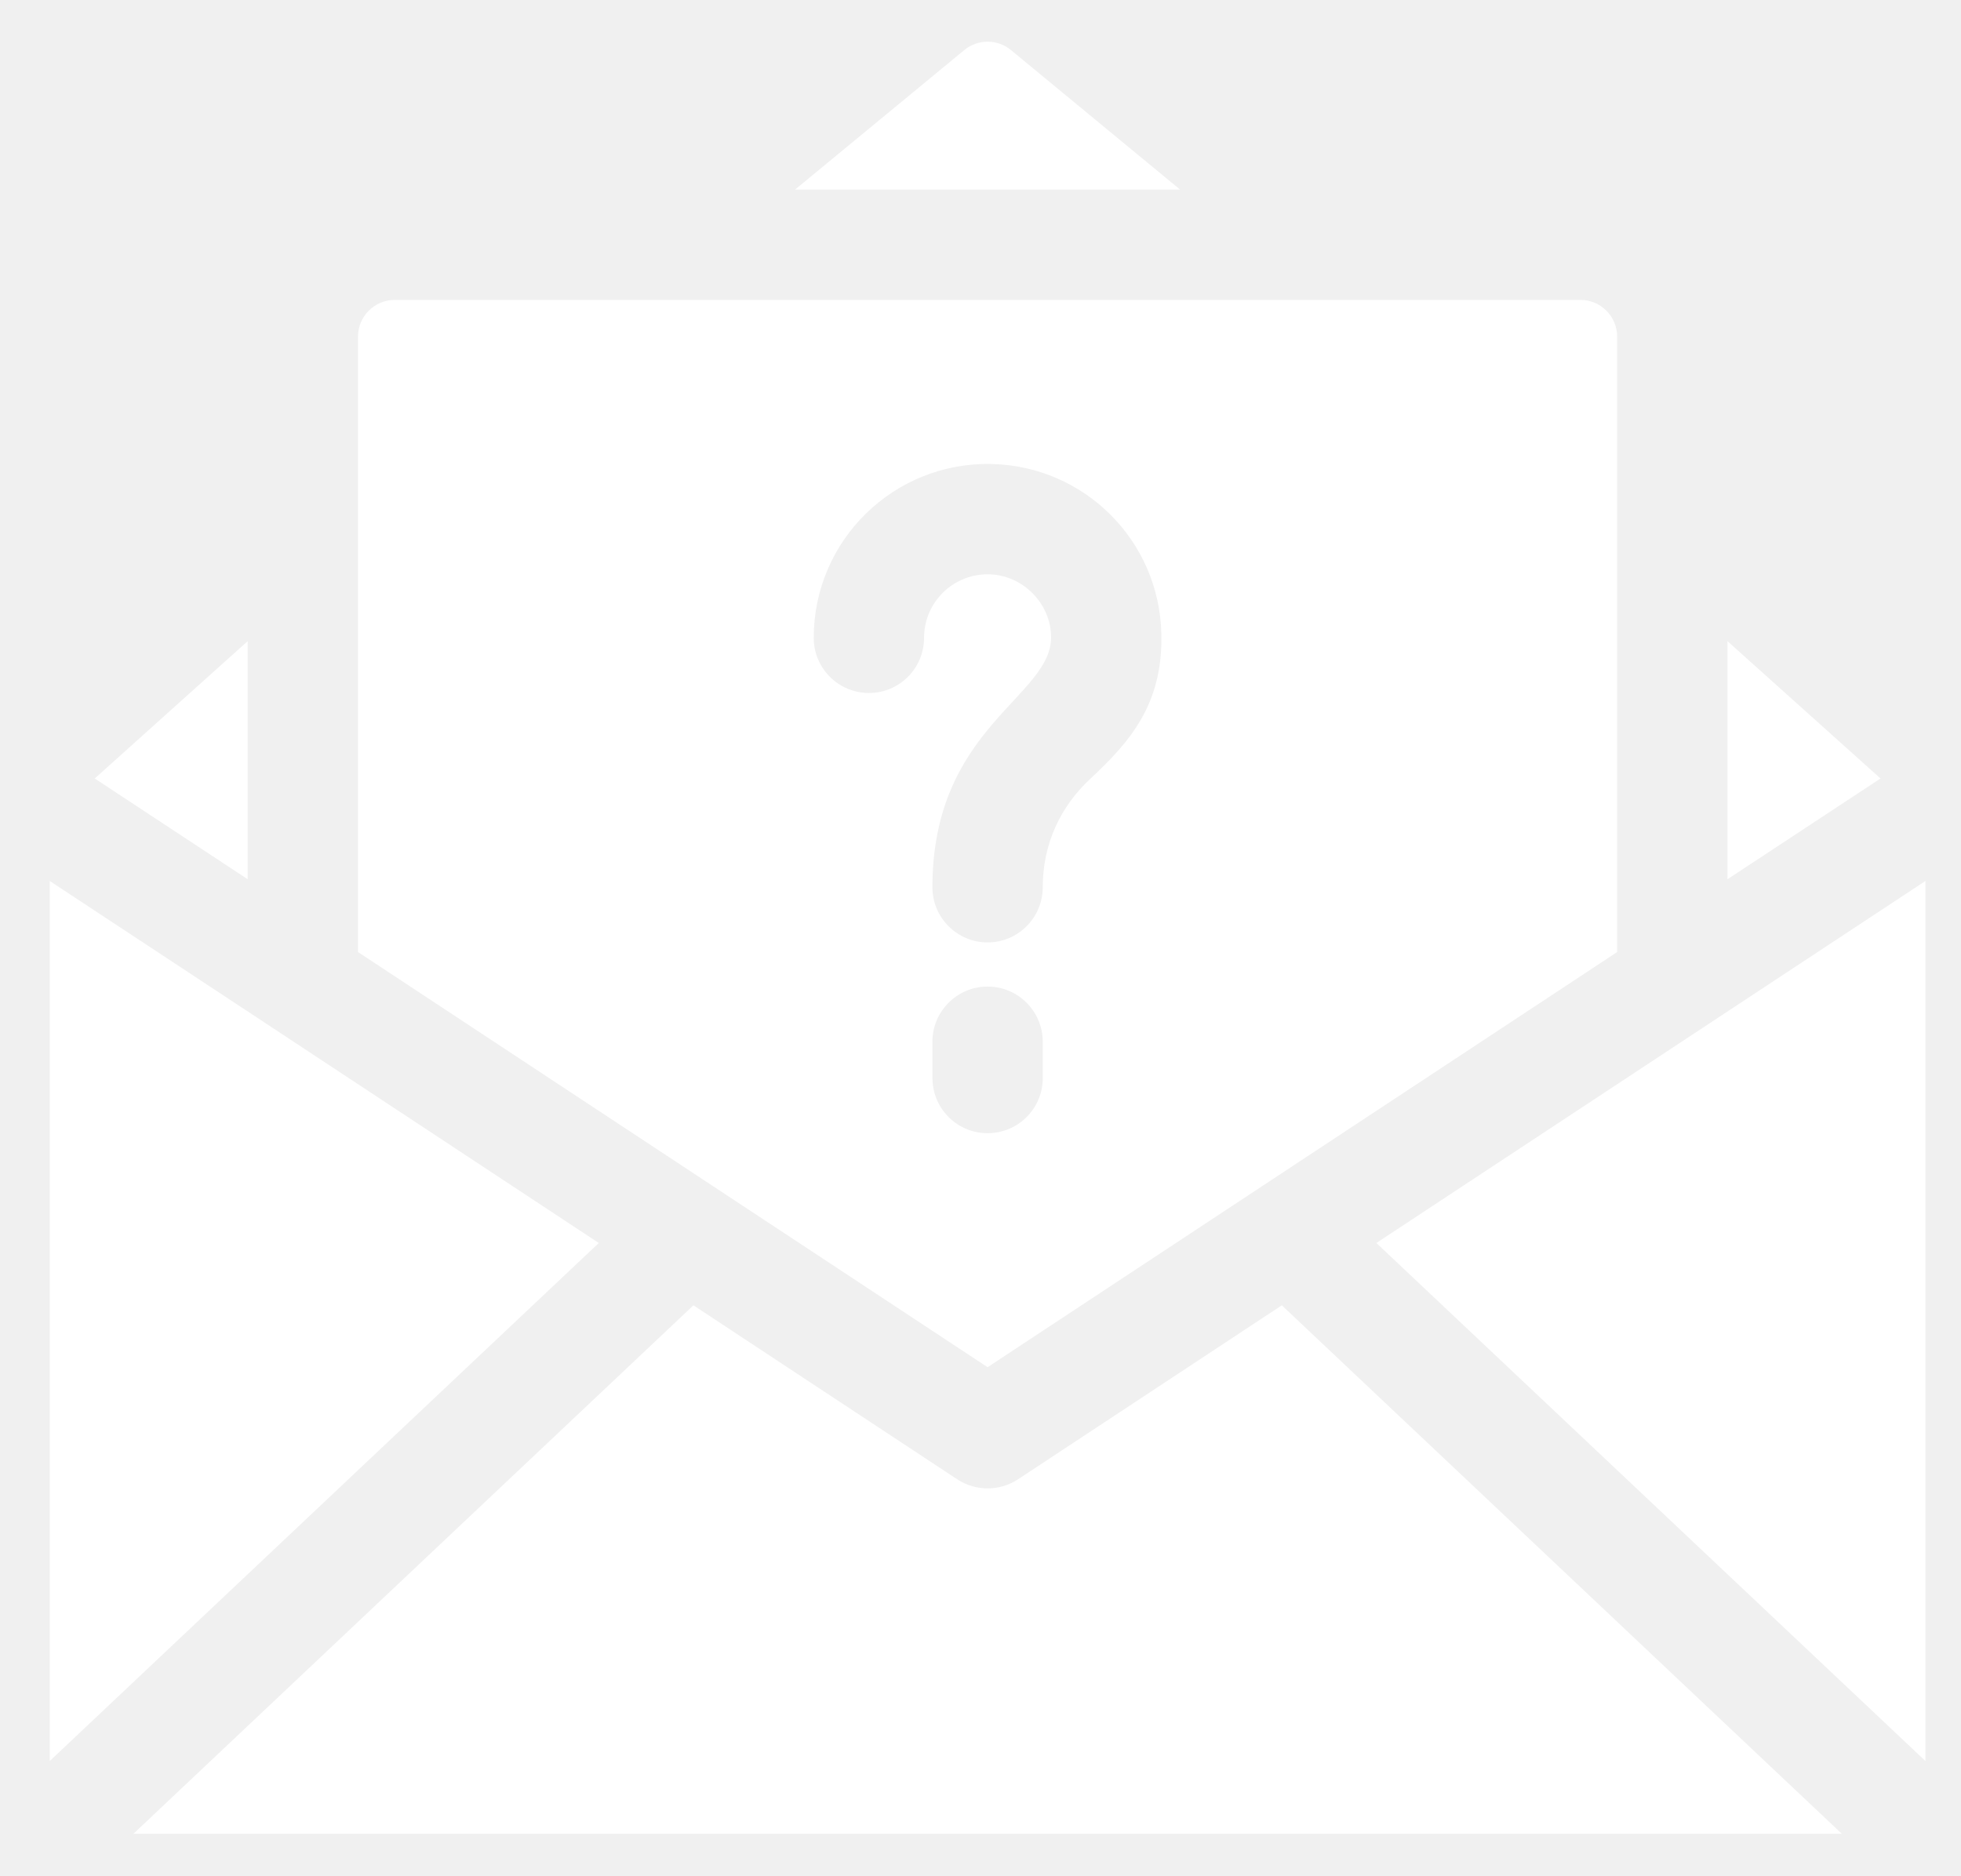
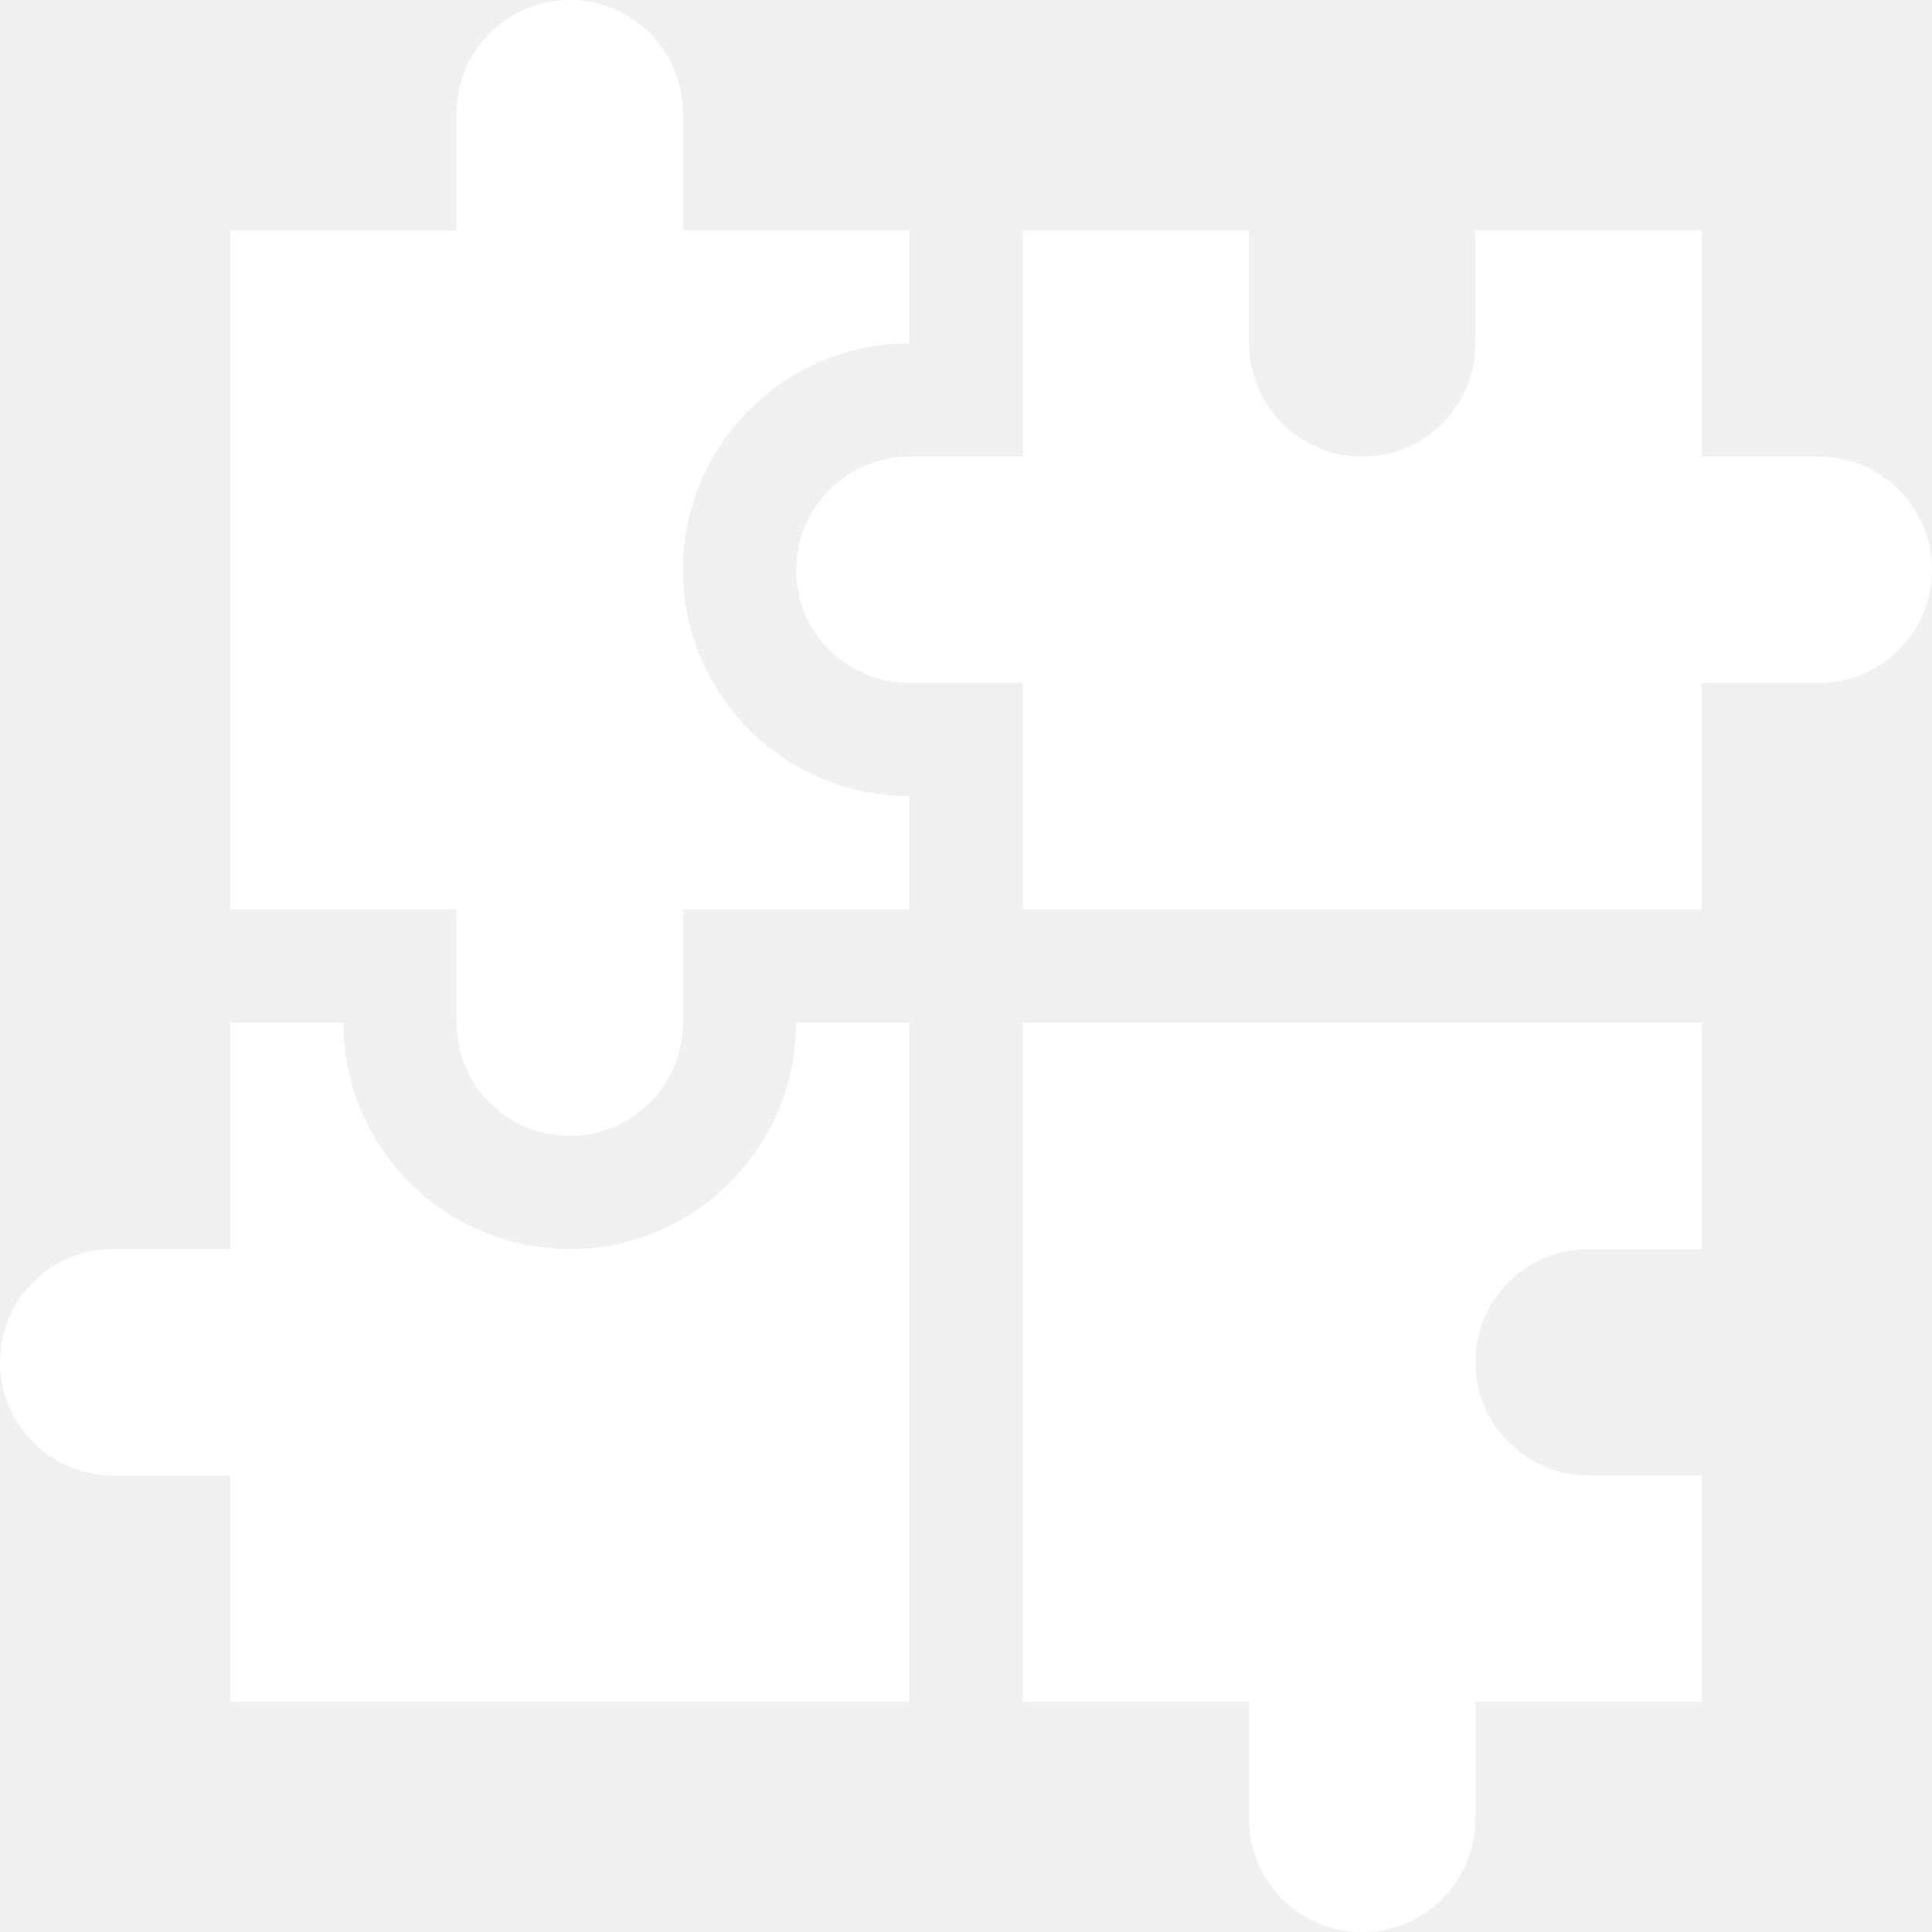
- <svg xmlns="http://www.w3.org/2000/svg" width="23" height="22" viewBox="0 0 23 22" fill="none">
-   <g id="fi_2139004" clip-path="url(#clip0_11304_1136)">
-     <path id="Vector" d="M16.143 14.581L22.583 20.658V10.334C21.074 11.329 17.361 13.778 16.143 14.581Z" fill="white" />
-     <path id="Vector_2" d="M0.583 10.334V20.658L7.023 14.581C1.55 10.971 3.507 12.261 0.583 10.334Z" fill="white" />
-     <path id="Vector_3" d="M11.94 17.353C11.723 17.495 11.444 17.495 11.227 17.353L8.133 15.312L1.565 21.511H21.602L15.034 15.312L11.94 17.353Z" fill="white" />
-     <path id="Vector_4" d="M2.905 7.521L1.111 9.132C2.31 9.922 1.903 9.654 2.905 10.314C2.905 10.035 2.905 7.857 2.905 7.521Z" fill="white" />
-     <path id="Vector_5" d="M11.858 0.588C11.698 0.456 11.468 0.456 11.309 0.588L9.325 2.224H13.841L11.858 0.588Z" fill="white" />
-     <path id="Vector_6" d="M20.261 7.521V10.314C21.262 9.655 20.856 9.923 22.056 9.132L20.261 7.521Z" fill="white" />
-     <path id="Vector_7" d="M18.967 11.168V3.949C18.967 3.711 18.774 3.518 18.536 3.518H4.631C4.393 3.518 4.199 3.711 4.199 3.949V11.168L11.583 16.038L18.967 11.168ZM10.191 8.129C9.834 8.129 9.544 7.839 9.544 7.482C9.544 6.336 10.486 5.416 11.632 5.443C12.722 5.469 13.596 6.343 13.621 7.433C13.642 8.263 13.249 8.704 12.792 9.132C12.443 9.453 12.23 9.894 12.23 10.408C12.23 10.763 11.942 11.055 11.583 11.055C11.225 11.055 10.936 10.764 10.936 10.408C10.936 8.524 12.345 8.176 12.328 7.463C12.319 7.072 11.993 6.746 11.601 6.737C11.183 6.728 10.838 7.062 10.838 7.482C10.838 7.838 10.551 8.129 10.191 8.129ZM10.937 12.666C10.936 12.66 10.936 12.653 10.936 12.646V12.22C10.936 11.863 11.226 11.573 11.583 11.573C11.94 11.573 12.23 11.863 12.23 12.22V12.646C12.23 12.653 12.23 12.66 12.23 12.666C12.22 13.014 11.934 13.293 11.583 13.293C11.233 13.293 10.947 13.014 10.937 12.666Z" fill="white" />
+ <svg xmlns="http://www.w3.org/2000/svg" width="22" height="22" viewBox="0 0 22 22" fill="none">
+   <g id="fi_1842515" clip-path="url(#clip0_11392_269)">
+     <path id="Vector" d="M10.355 19.379V11.645H9.066C9.066 13.066 7.91 14.223 6.488 14.223C5.066 14.223 3.91 13.066 3.91 11.645H2.621V14.223H1.289C0.577 14.223 0 14.8 0 15.512C0 16.224 0.577 16.801 1.289 16.801H2.621V19.379H10.355Z" fill="white" />
+     <path id="Vector_2" d="M10.355 3.91V2.621H7.777V1.289C7.777 0.577 7.2 0 6.488 0C5.776 0 5.199 0.577 5.199 1.289V2.621H2.621V10.355H5.199V11.645C5.199 12.356 5.776 12.934 6.488 12.934C7.2 12.934 7.777 12.356 7.777 11.645V10.355H10.355V9.066C8.934 9.066 7.777 7.91 7.777 6.488C7.777 5.066 8.934 3.91 10.355 3.91Z" fill="white" />
+     <path id="Vector_3" d="M18.09 14.223H19.379V11.645H11.645V19.379H14.223V20.711C14.223 21.423 14.8 22 15.512 22C16.224 22 16.801 21.423 16.801 20.711V19.379H19.379V16.801H18.09C17.378 16.801 16.801 16.224 16.801 15.512C16.801 14.8 17.378 14.223 18.09 14.223Z" fill="white" />
+     <path id="Vector_4" d="M20.711 5.199H19.379V2.621H16.801V3.91C16.801 4.622 16.224 5.199 15.512 5.199C14.8 5.199 14.223 4.622 14.223 3.91V2.621H11.645V5.199H10.355C9.644 5.199 9.066 5.776 9.066 6.488C9.066 7.2 9.644 7.777 10.355 7.777H11.645V10.355H19.379V7.777H20.711C21.423 7.777 22 7.2 22 6.488C22 5.776 21.423 5.199 20.711 5.199Z" fill="white" />
  </g>
  <defs>
-     <clipPath id="clip0_11304_1136">
-       <rect width="22" height="22" fill="white" transform="translate(0.583252)" />
+     <clipPath id="clip0_11392_269">
+       <rect width="22" height="22" fill="white" />
    </clipPath>
  </defs>
</svg>
